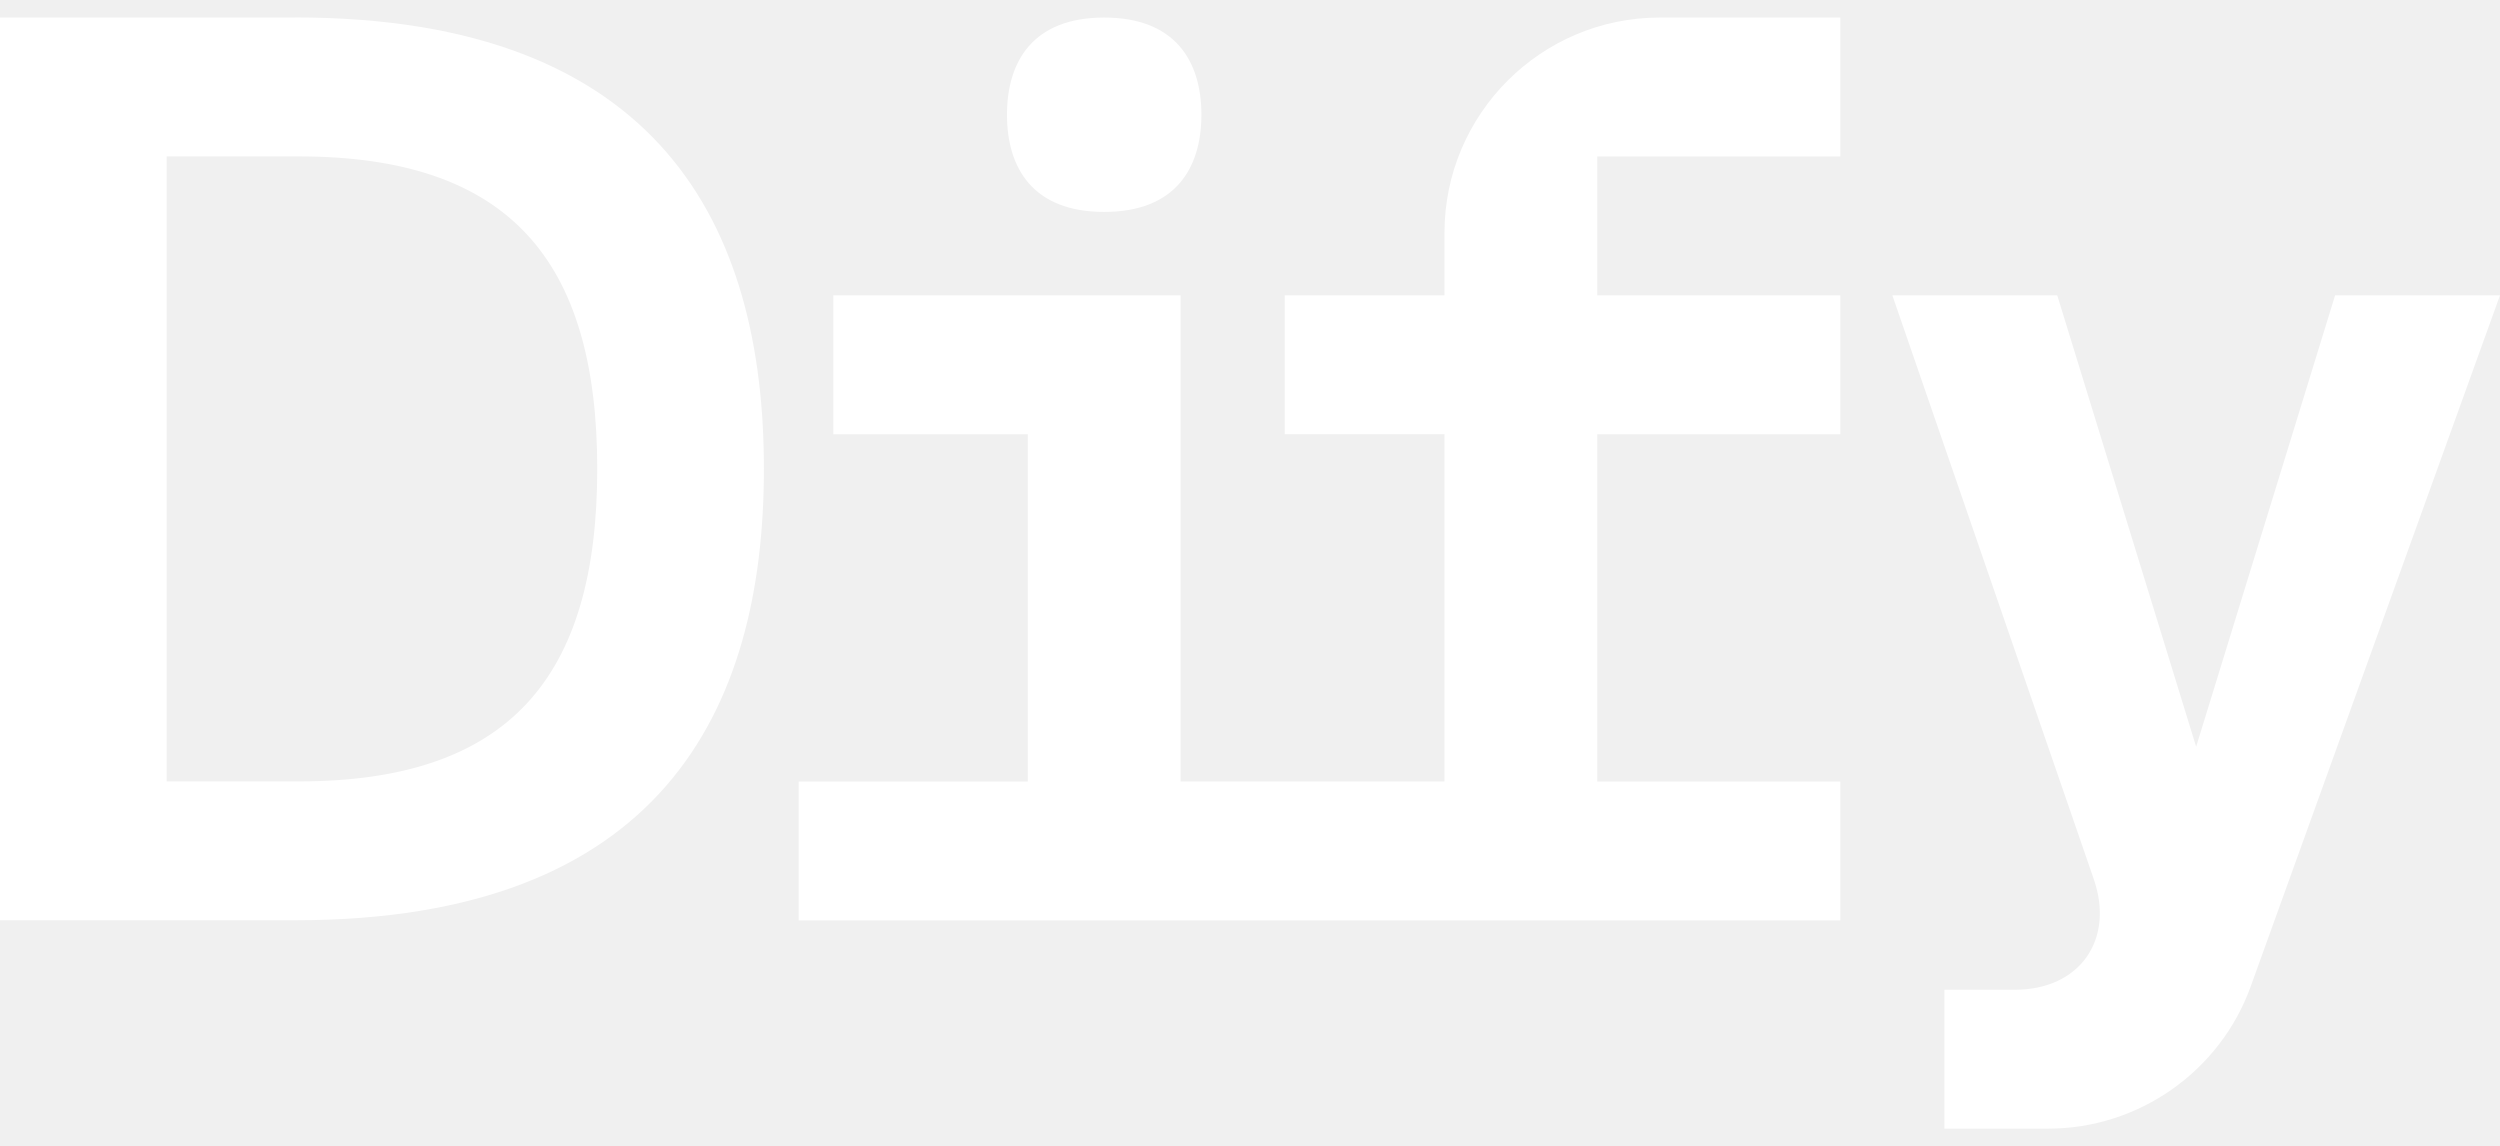
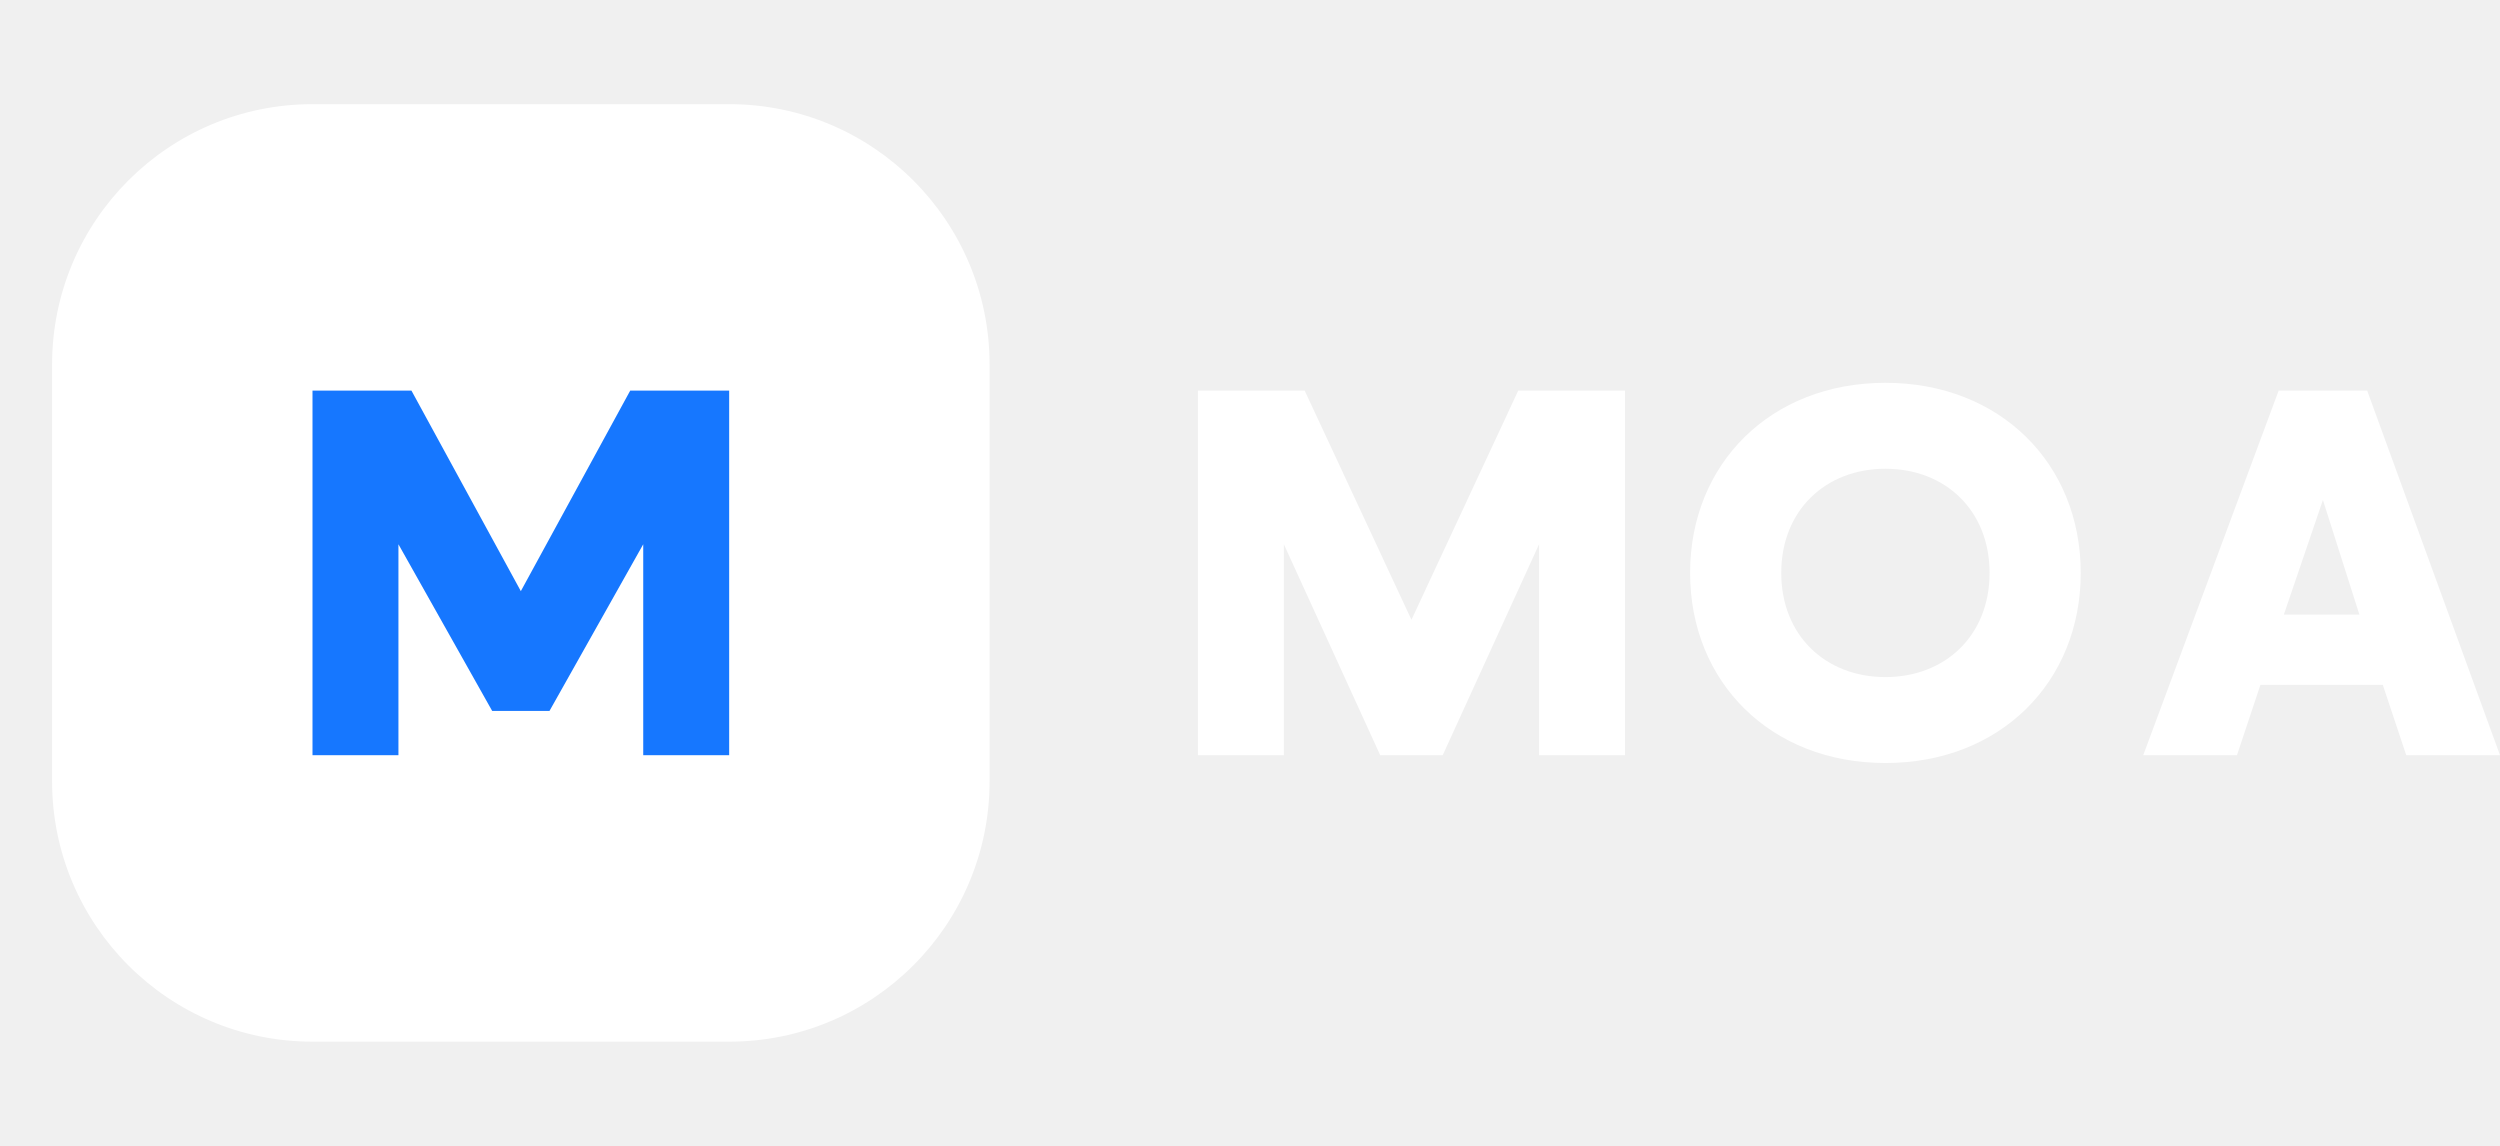
- <svg xmlns="http://www.w3.org/2000/svg" width="48" height="22" viewBox="0 0 48 22" fill="none">
-   <g id="White=True">
-     <g id="if">
-       <path d="M21.2 4.069C22.563 4.069 23.067 3.234 23.067 2.203C23.067 1.172 22.562 0.337 21.2 0.337C19.838 0.337 19.334 1.172 19.334 2.203C19.334 3.234 19.838 4.069 21.2 4.069Z" fill="white" />
-       <path d="M27.734 4.469V5.67H24.667V8.337H27.734V15.004H22.667V5.671H16V8.338H19.734V15.005H15.334V17.672H35.334V15.005H30.667V8.338H35.334V5.671H30.667V3.004H35.334V0.337H31.867C29.588 0.337 27.734 2.191 27.734 4.47V4.469Z" fill="white" />
-     </g>
-     <g id="Dy">
-       <path d="M5.667 0.336H0V17.669H5.667C12.667 17.669 14.667 13.669 14.667 9.002C14.667 4.335 12.667 0.335 5.667 0.335V0.336ZM5.734 15.003H3.2V3.003H5.734C9.758 3.003 11.467 4.978 11.467 9.003C11.467 13.027 9.758 15.003 5.734 15.003Z" fill="white" />
-       <path d="M44.834 5.67L42.166 14.337L39.499 5.67H36.333L40.201 16.881C40.604 18.049 39.923 19.003 38.689 19.003H37.333V21.67H39.325C41.063 21.67 42.627 20.571 43.215 18.936L48 5.67H44.834Z" fill="white" />
-     </g>
-   </g>
+ <svg xmlns="http://www.w3.org/2000/svg" width="48" height="22" viewBox="0 0 48 22" fill="none" role="img">
+   <rect x="1" y="2" width="18" height="18" rx="5" fill="white" />
+   <path d="M6 14.5V7.5H7.9L10 11.35L12.1 7.5H14V14.5H12.35V10.45L10.55 13.65H9.45L7.65 10.45V14.5H6Z" fill="#1677FF" />
+   <path d="M23 14.5V7.5H25.05L27.1 11.9L29.15 7.5H31.2V14.5H29.55V10.45L27.7 14.5H26.5L24.65 10.45V14.5H23Z" fill="white" />
+   <path d="M36.2 14.65C34 14.65 32.45 13.1 32.45 11C32.45 8.9 34 7.35 36.2 7.35C38.4 7.35 39.95 8.9 39.95 11C39.95 13.1 38.4 14.65 36.2 14.65ZM36.2 13C37.35 13 38.2 12.2 38.2 11C38.2 9.8 37.35 9 36.2 9C35.05 9 34.2 9.8 34.2 11C34.2 12.2 35.05 13 36.2 13Z" fill="white" />
+   <path d="M41.15 14.5L43.75 7.5H45.45L48 14.5H46.2L45.75 13.15H43.4L42.95 14.5H41.15ZM43.85 11.8H45.3L44.6 9.6L43.85 11.8Z" fill="white" />
</svg>
